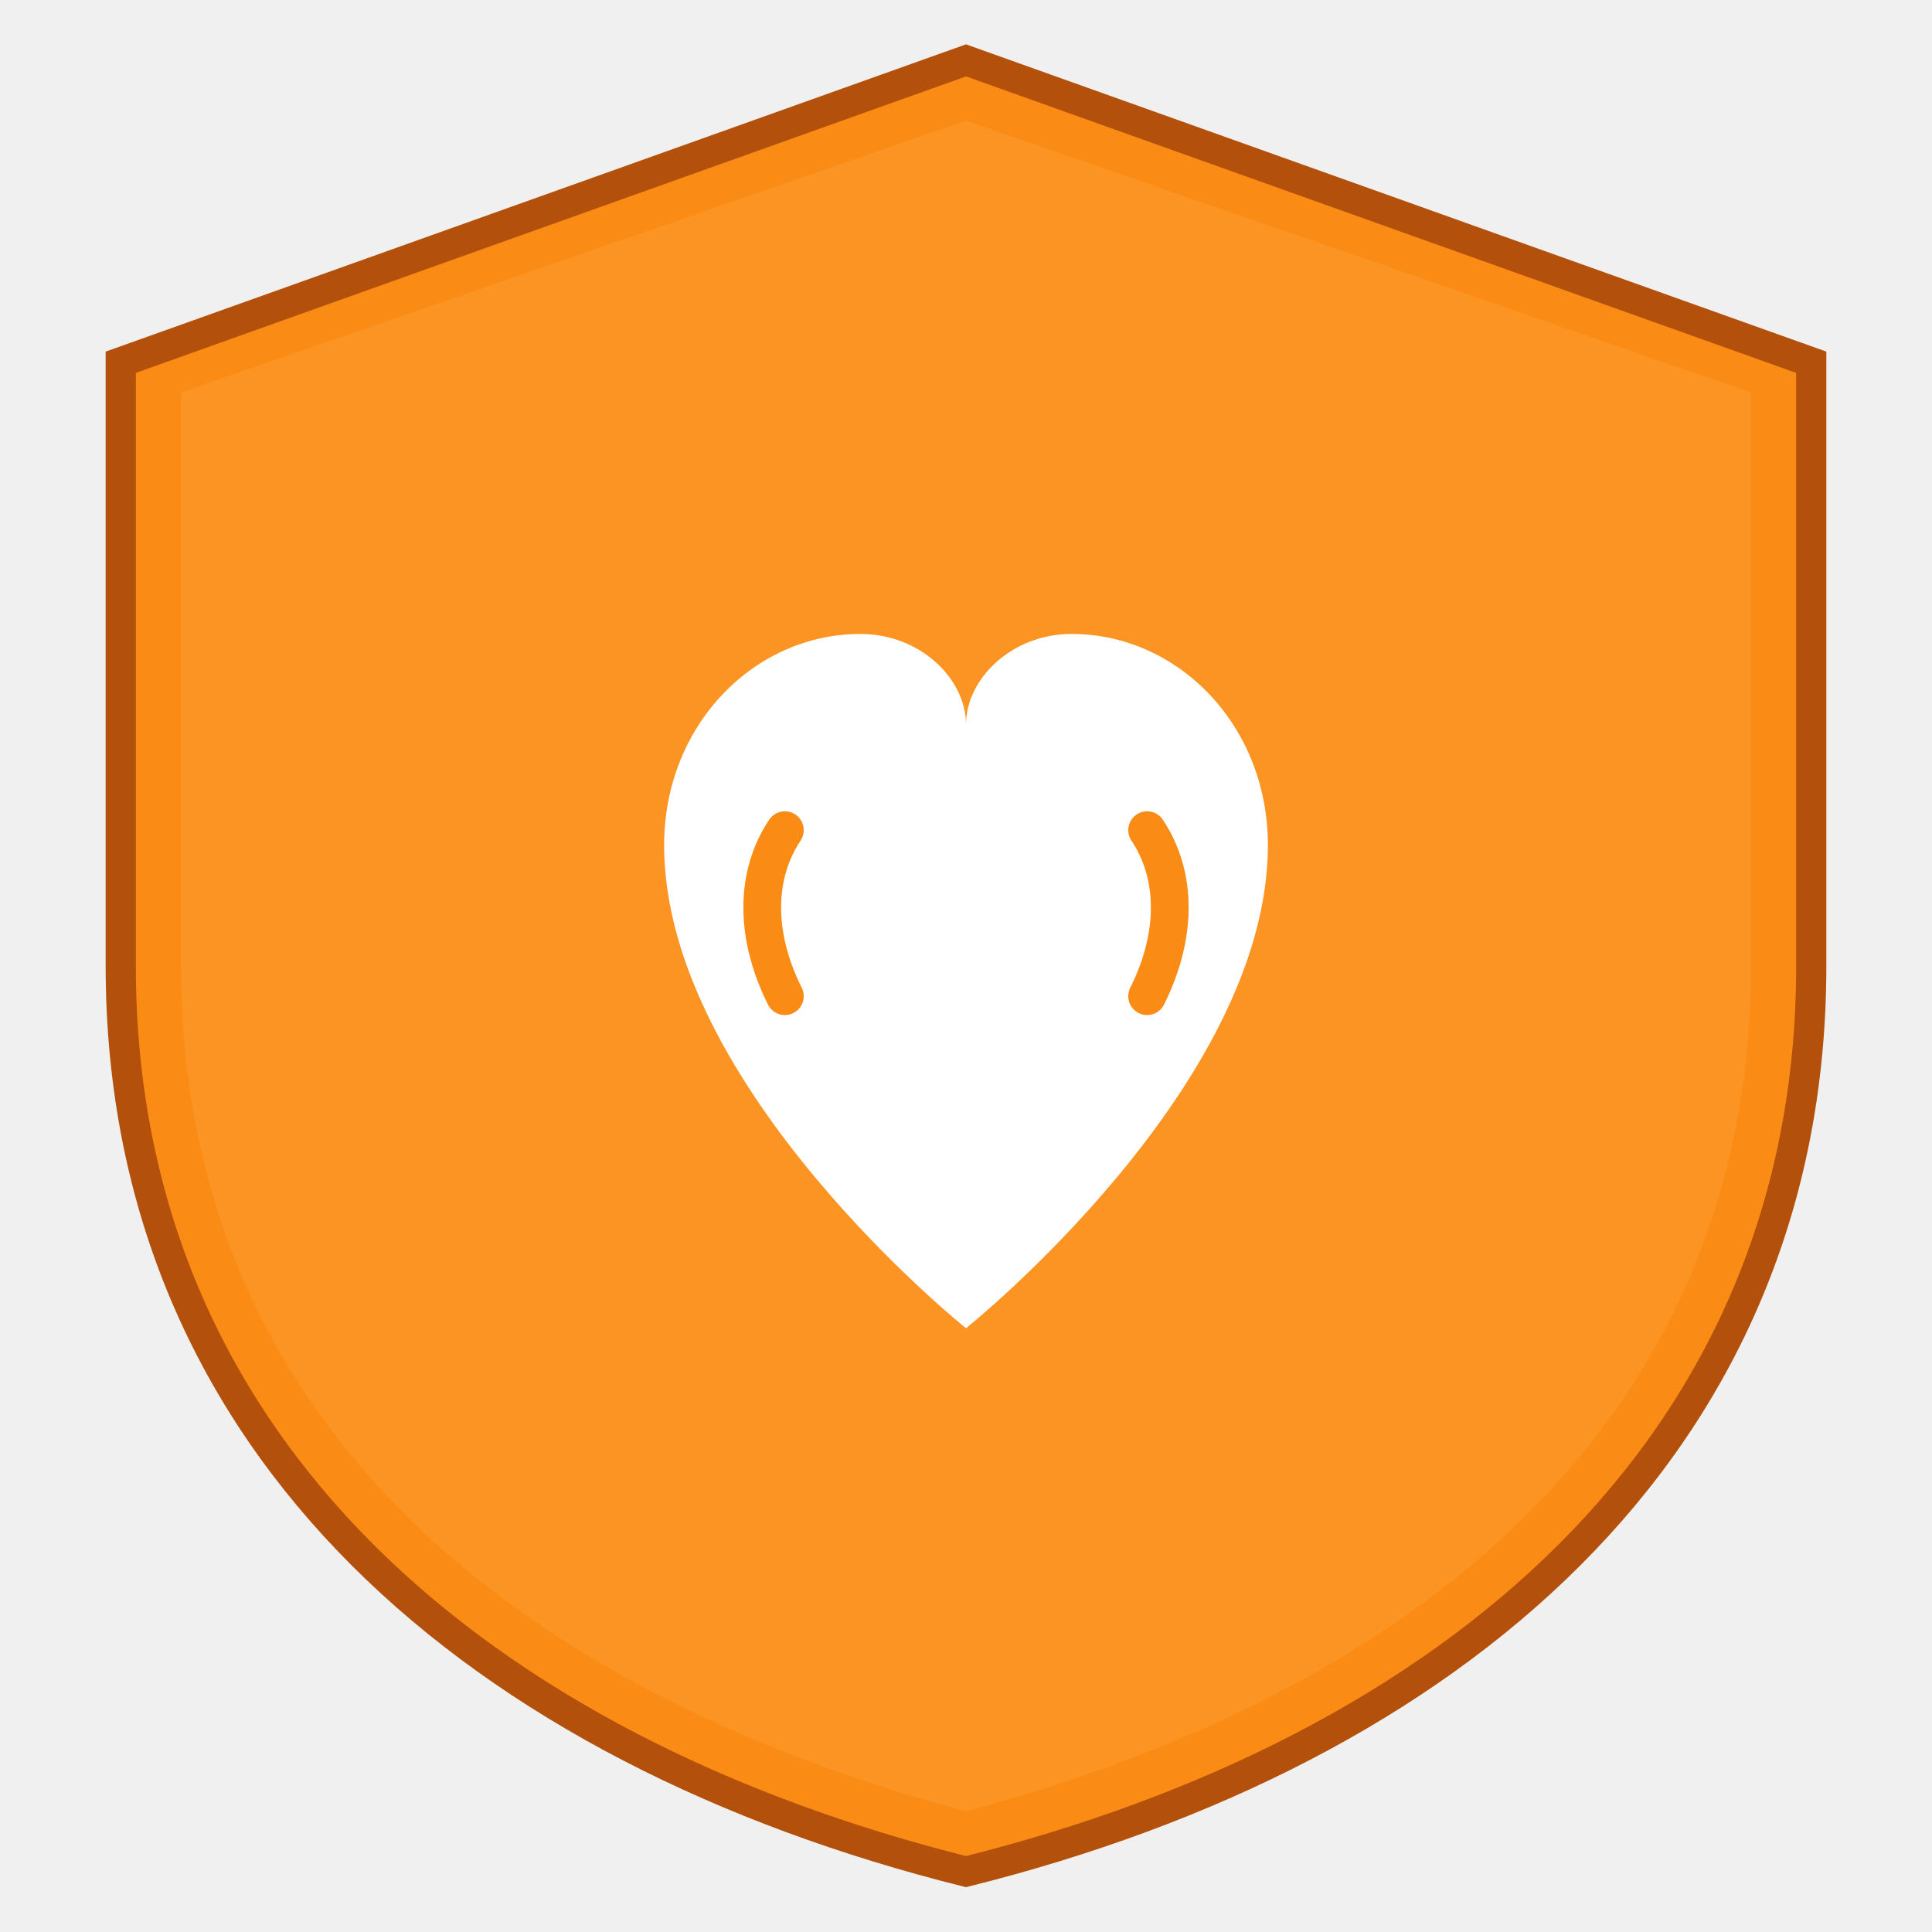
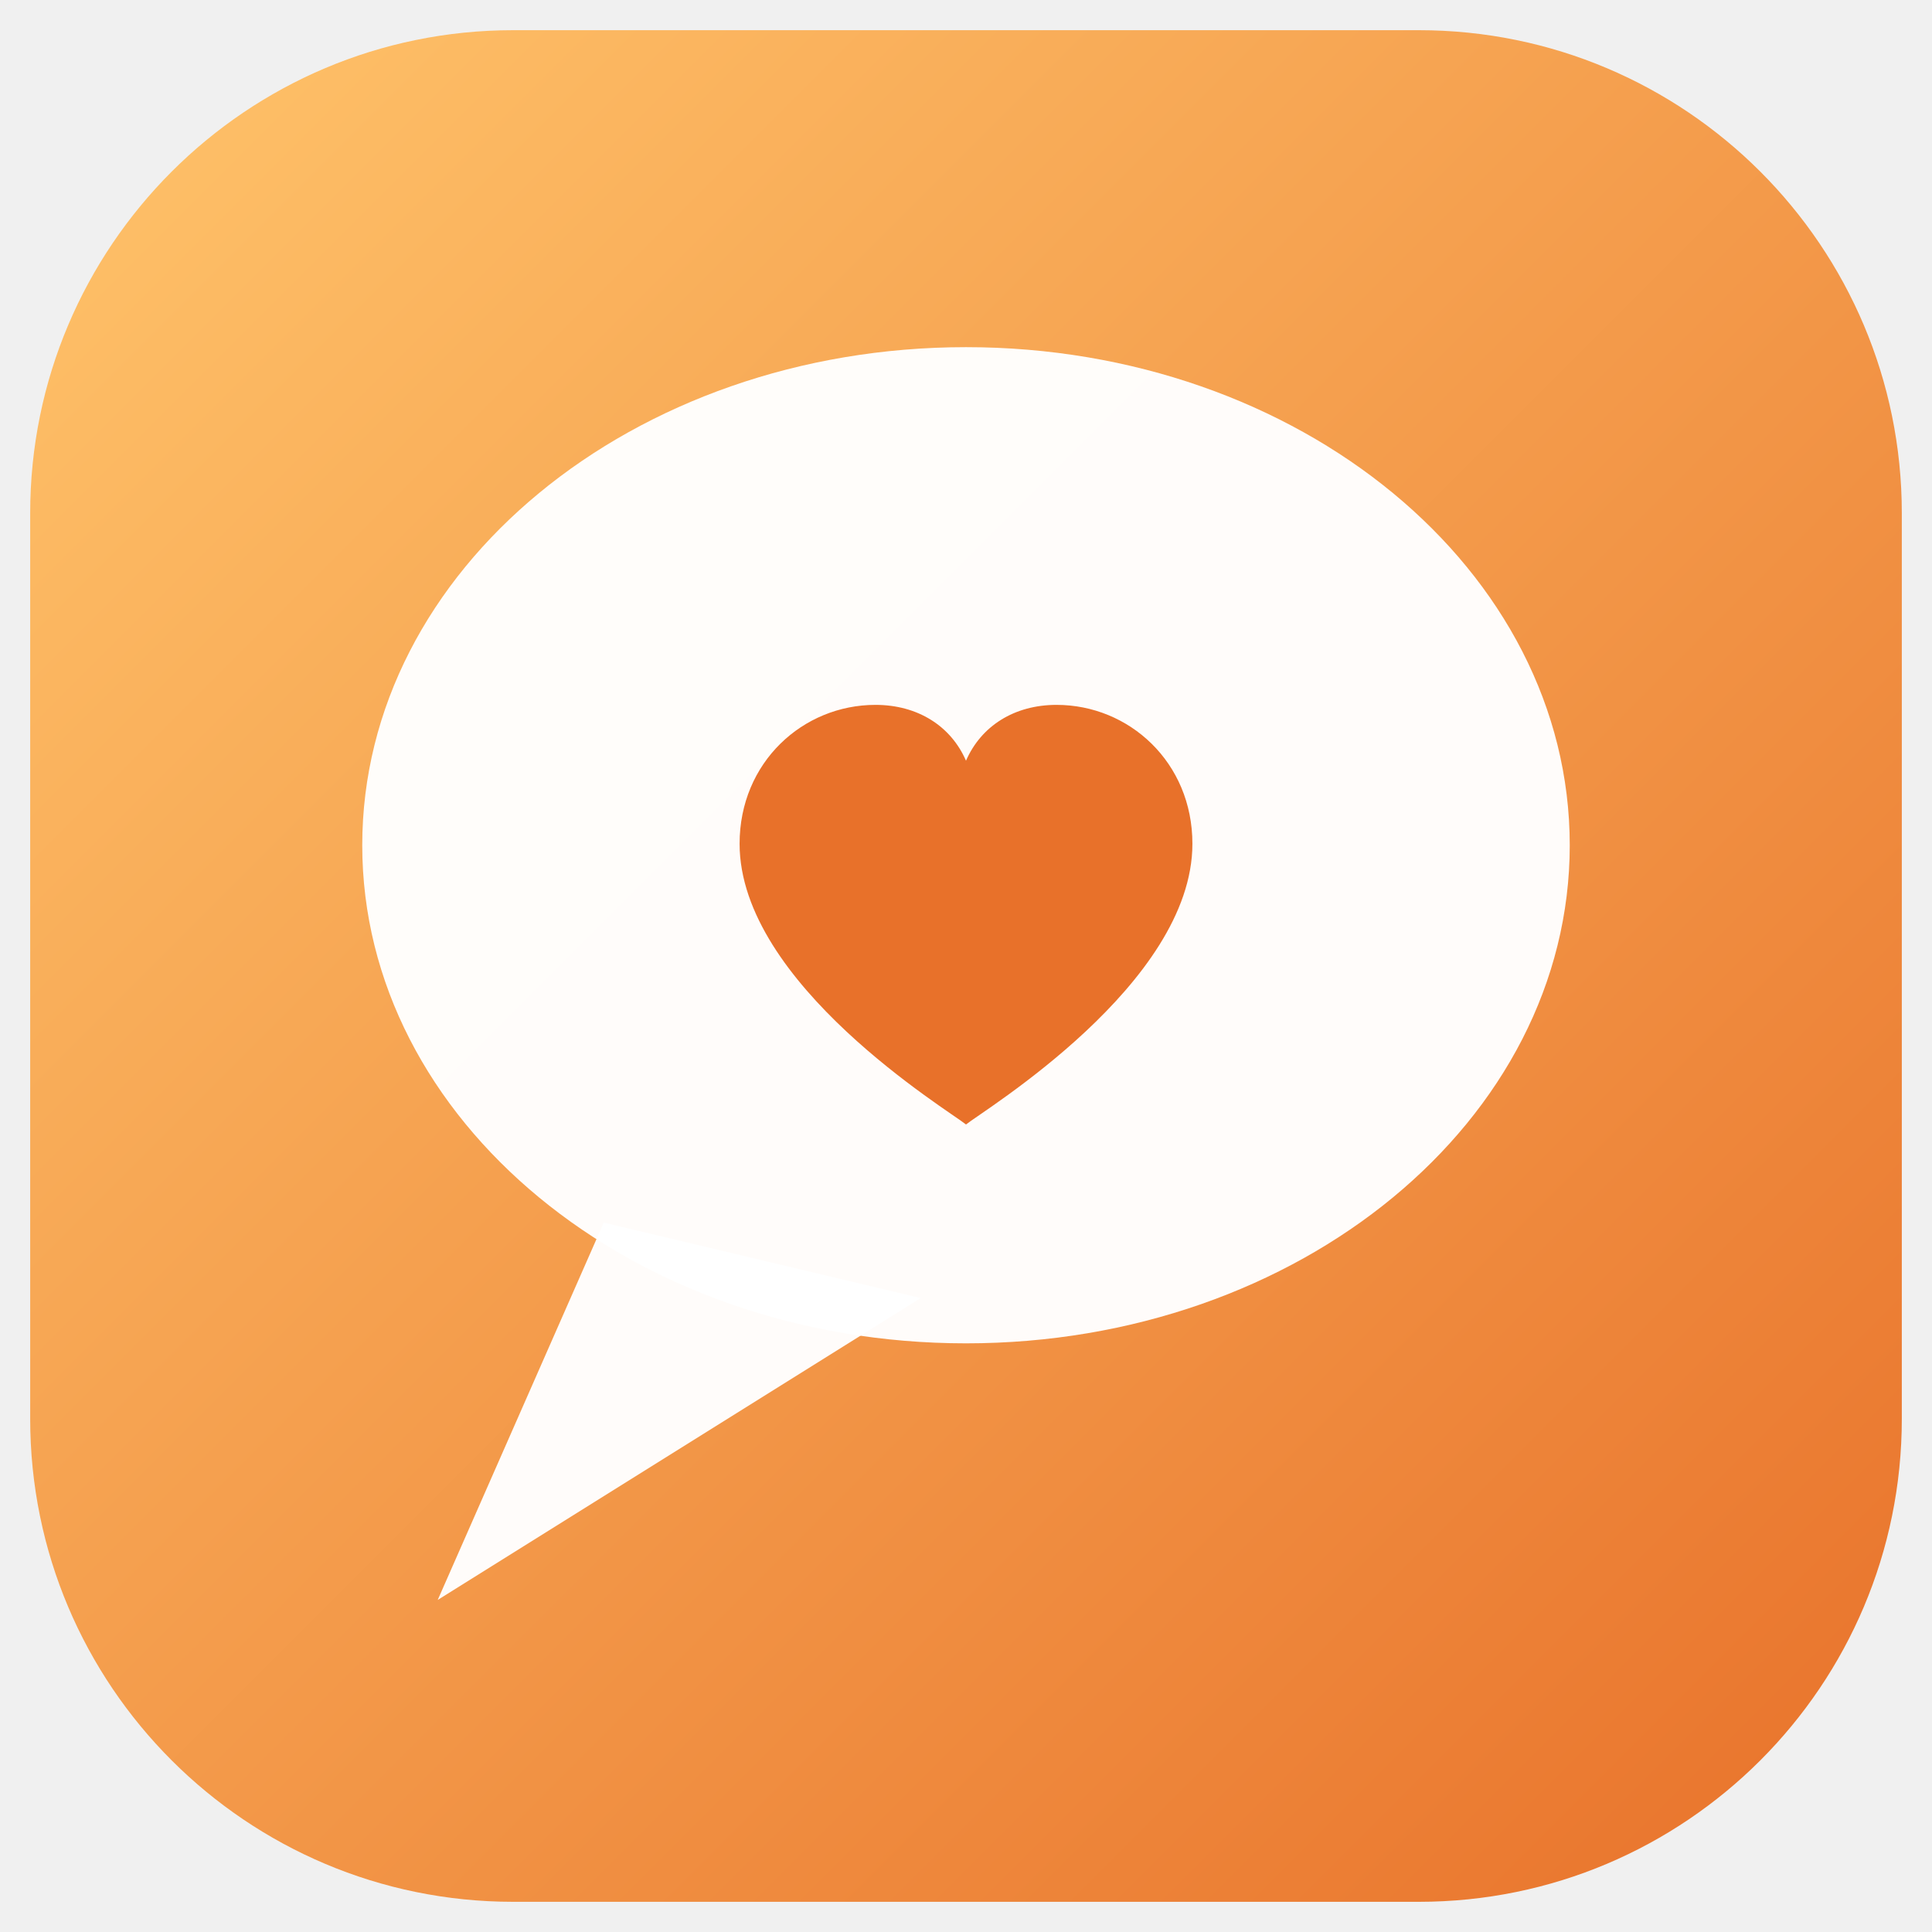
- <svg xmlns="http://www.w3.org/2000/svg" width="128" height="128" viewBox="0 0 128 128">
-   <path d="M64 4 L120 24 L120 64 C120 96 96 116 64 124 C32 116 8 96 8 64 L8 24 Z" fill="#fa8c16" stroke="#b3500b" stroke-width="2" />
-   <path d="M64 8 L116 26 L116 64 C116 94 94 112 64 120 C34 112 12 94 12 64 L12 26 Z" fill="#ffa940" opacity="0.3" />
-   <path d="M64 88 C64 88 44 72 44 56 C44 48 50 42 57 42 C61 42 64 45 64 48 C64 45 67 42 71 42 C78 42 84 48 84 56 C84 72 64 88 64 88 Z" fill="#ffffff" />
-   <path d="M52 66 C50 62 50 58 52 55 M76 66 C78 62 78 58 76 55" stroke="#fa8c16" stroke-width="2.5" stroke-linecap="round" fill="none" />
+ <svg xmlns="http://www.w3.org/2000/svg" width="128" height="128" viewBox="0 0 128 128" role="img" aria-label="银发智伴">
+   <defs>
+     <linearGradient id="bgGrad" x1="0%" y1="0%" x2="100%" y2="100%">
+       <stop offset="0%" stop-color="#FFC46B" />
+       <stop offset="100%" stop-color="#E8712A" />
+     </linearGradient>
+   </defs>
+   <rect x="2" y="2" width="124" height="124" rx="32" fill="url(#bgGrad)" />
+   <ellipse cx="64" cy="56" rx="40" ry="33" fill="#FFFFFF" opacity="0.97" />
+   <path d="M40 81 L29 106 L61 86 Z" fill="#FFFFFF" opacity="0.97" />
+   <path d="M64 74.5c-1.1-.9-15-9.3-15-18.6 0-5.4 4.2-9.2 9-9.2 2.8 0 5 1.4 6 3.7 1-2.3 3.2-3.7 6-3.7 4.8 0 9 3.8 9 9.2 0 9.3-13.9 17.7-15 18.6z" fill="#E8712A" />
</svg>
